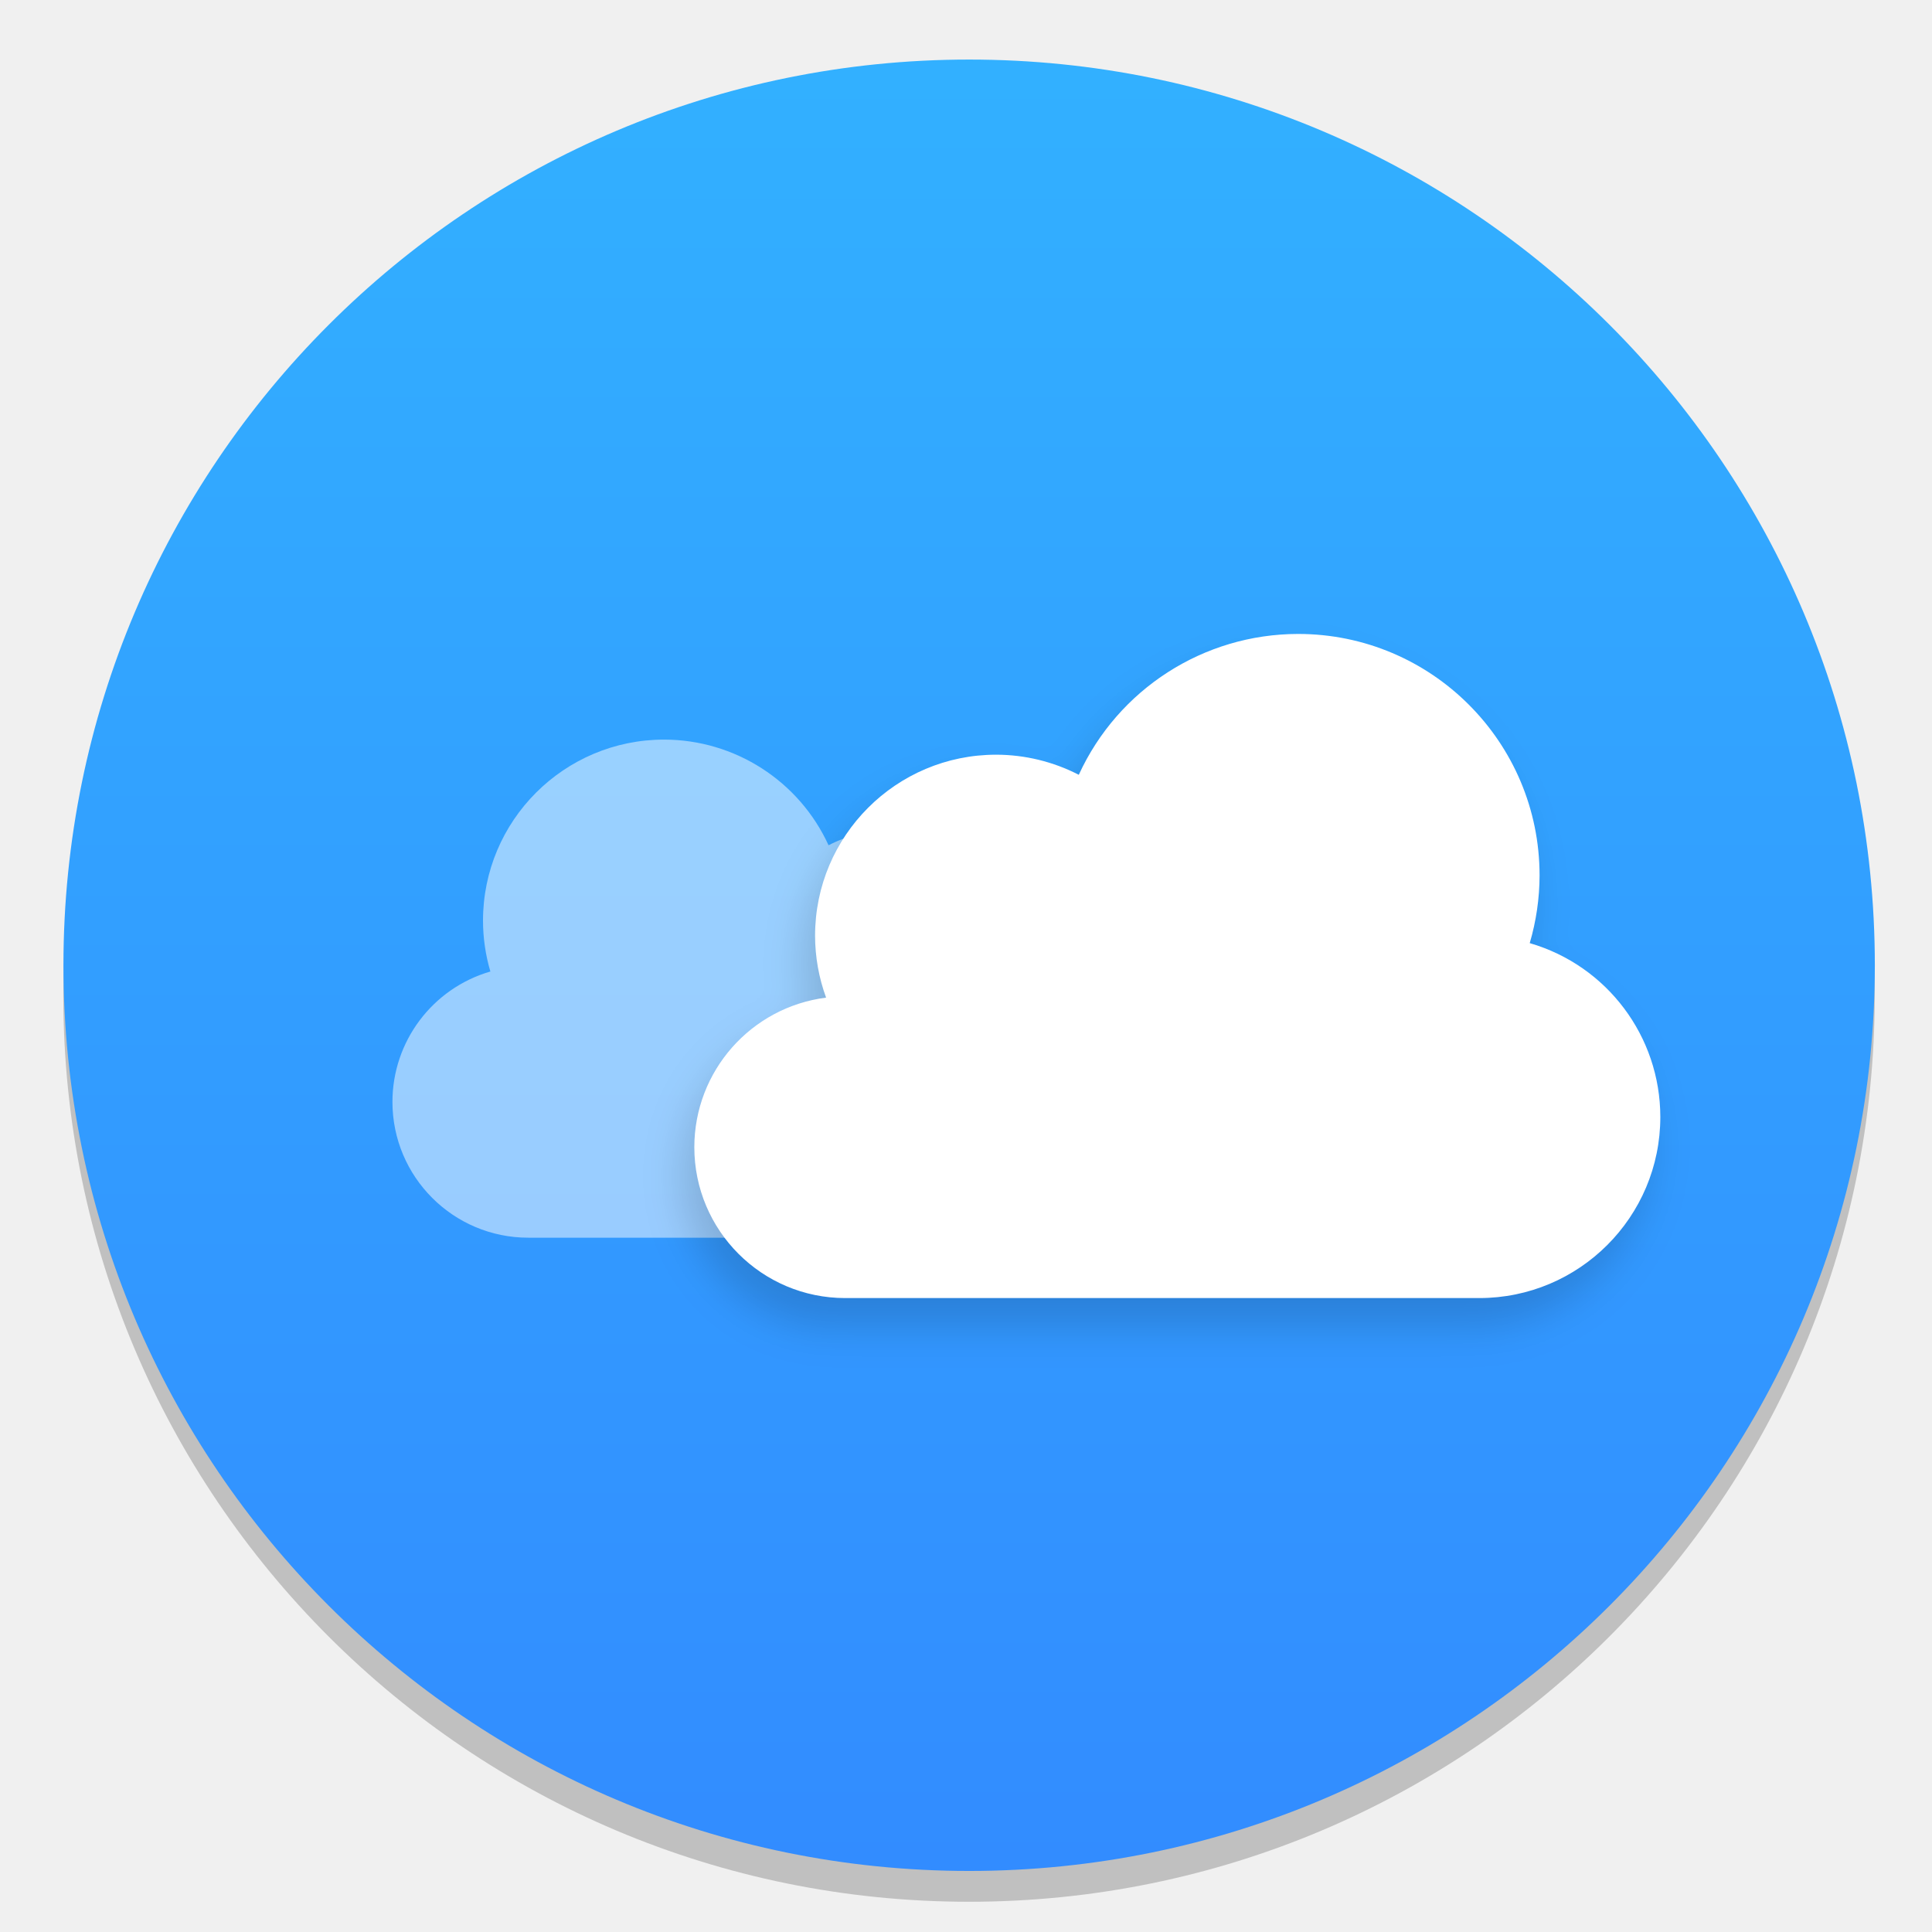
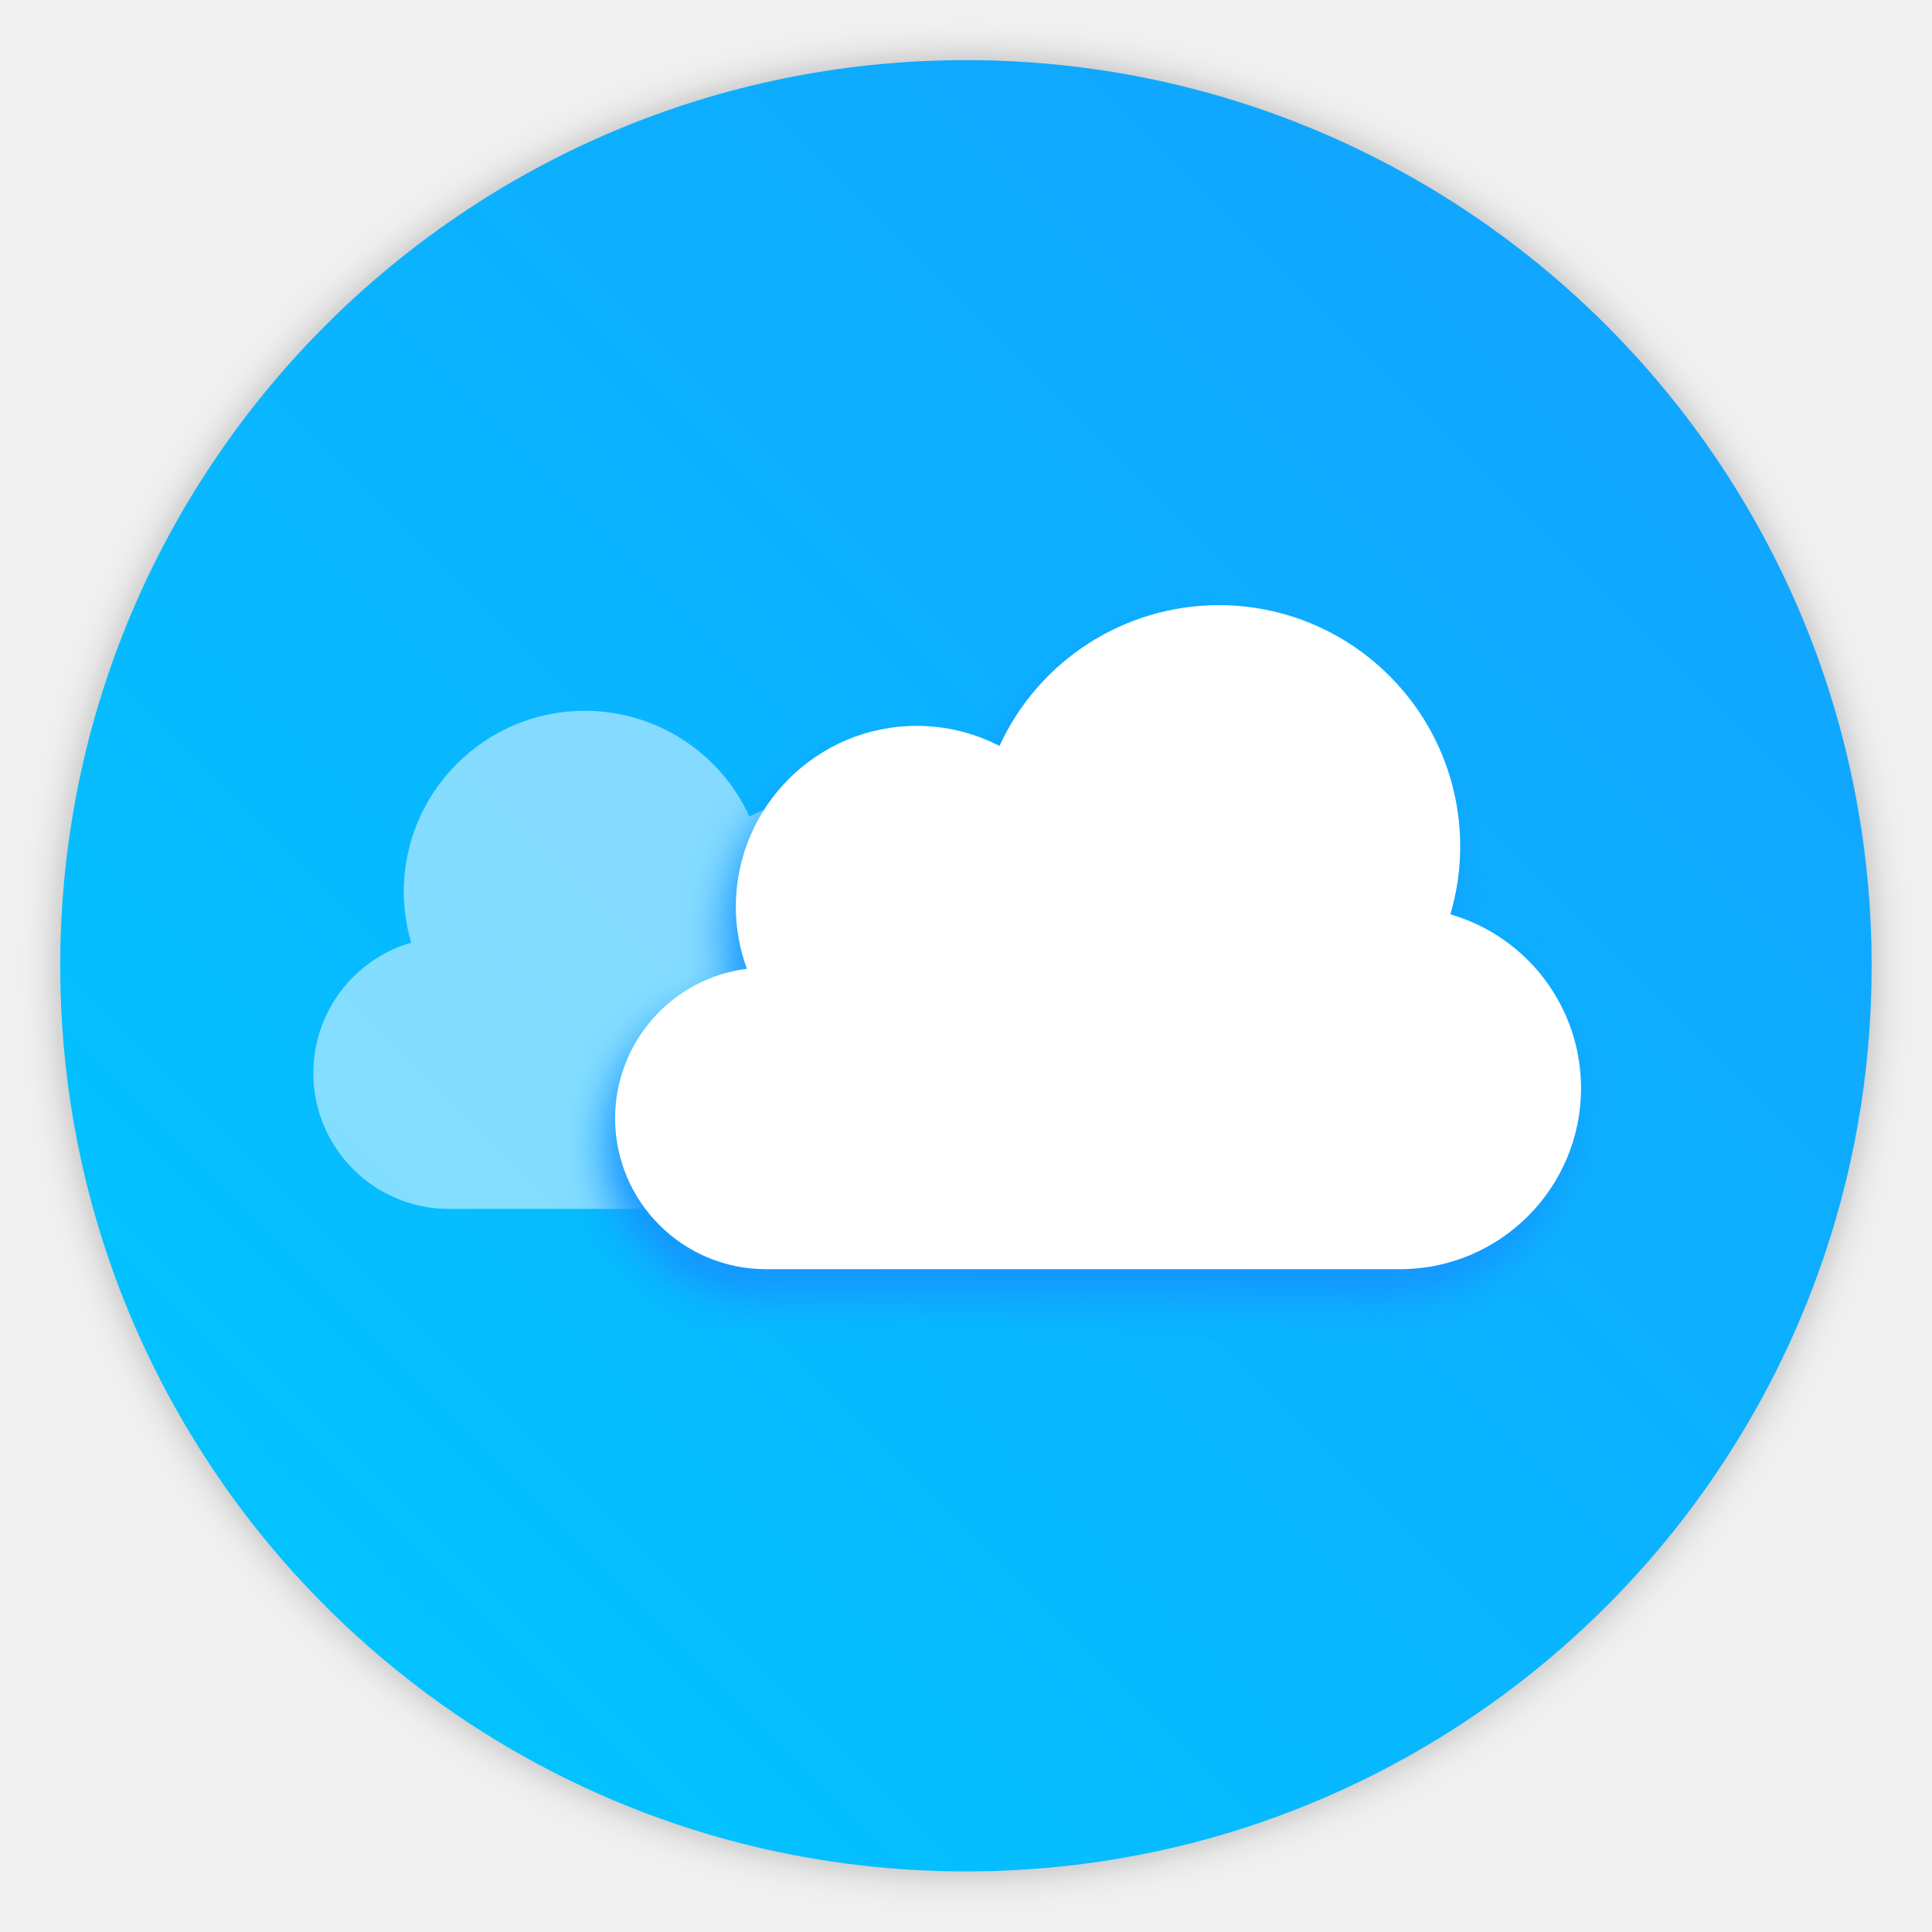
<svg xmlns="http://www.w3.org/2000/svg" width="64" height="64" version="1.1" viewBox="0 0 16.933 16.933">
  <defs>
-     <linearGradient id="a" x1="-6.147" x2="-6.147" y1="-137.82" y2="-100.78" gradientTransform="matrix(.53033 0 0 .53033 11.536 71.99)" gradientUnits="userSpaceOnUse">
-       <stop stop-color="#32b4ff" offset="0" />
-       <stop stop-color="#3287ff" offset="1" />
-     </linearGradient>
    <filter id="b" x="-.051" y="-.074" width="1.101" height="1.147" color-interpolation-filters="sRGB">
      <feGaussianBlur stdDeviation="0.179" />
    </filter>
+     <filter id="filter11290" x="-.024" y="-.024" width="1.048" height="1.048" color-interpolation-filters="sRGB">
+       <feGaussianBlur stdDeviation="0.159" />
+     </filter>
+     <linearGradient id="linearGradient1005" x1=".871" x2="16.246" y1="16.164" y2=".789" gradientTransform="translate(-.0353 .0065)" gradientUnits="userSpaceOnUse">
+       <stop stop-color="#00c8ff" offset="0" />
+       <stop stop-color="#14a0ff" offset="1" />
+     </linearGradient>
  </defs>
-   <circle cx="-330.35" cy="-328.38" r="0" fill="#5e4aa6" stroke-width=".265" />
-   <circle cx="-39.434" cy="6.44" r="0" fill="#5e4aa6" fill-rule="evenodd" stroke-width=".265" />
-   <circle cx="8.493" cy="8.73" r="7.938" opacity=".2" stroke-width=".14" />
-   <circle cx="8.494" cy="8.46" r="7.938" fill="url(#a)" style="paint-order:normal" />
-   <path transform="scale(.26458)" d="m22 24.5a6 6 0 0 0-6 6 6 6 0 0 0 0.244 1.682 4.5 4.5 0 0 0-3.244 4.318 4.5 4.5 0 0 0 4.5 4.5h15.75a3.75 3.75 0 0 0 3.75-3.75 3.75 3.75 0 0 0-3.275-3.715 4.5 4.5 0 0 0 0.275-1.535 4.5 4.5 0 0 0-4.5-4.5 4.5 4.5 0 0 0-2.053 0.5 6 6 0 0 0-5.447-3.5z" color="#bebebe" fill="#fff" opacity=".5" stroke-width="1.5" />
-   <path d="m11.28 5.808a2.117 2.117 0 0 0-1.922 1.234 1.587 1.587 0 0 0-0.724-0.176 1.587 1.587 0 0 0-1.587 1.587 1.587 1.587 0 0 0 0.097 0.542 1.323 1.323 0 0 0-1.155 1.31 1.323 1.323 0 0 0 1.323 1.323h5.556a1.587 1.587 0 0 0 1.587-1.587 1.587 1.587 0 0 0-1.145-1.523 2.117 2.117 0 0 0 0.086-0.593 2.117 2.117 0 0 0-2.117-2.117z" color="#bebebe" filter="url(#b)" opacity=".15" stroke-width=".529" />
-   <path transform="scale(.26458)" d="m43 21a8 8 0 0 0-7.264 4.666 6 6 0 0 0-2.736-0.666 6 6 0 0 0-6 6 6 6 0 0 0 0.365 2.047 5 5 0 0 0-4.365 4.953 5 5 0 0 0 5 5h21a6 6 0 0 0 6-6 6 6 0 0 0-4.326-5.758 8 8 0 0 0 0.326-2.242 8 8 0 0 0-8-8z" color="#bebebe" fill="#fff" stroke-width="2" />
+   <circle cx="8.466" cy="8.466" r="7.938" filter="url(#filter11290)" opacity=".25" stroke-width=".14" />
+   <path d="m16.404 8.466c0 0.952-0.167 1.864-0.475 2.709-0.214 0.588-0.494 1.143-0.834 1.657-0.142 0.216-0.295 0.425-0.457 0.625-0.52 0.642-1.137 1.201-1.831 1.654-0.255 0.167-0.521 0.32-0.795 0.457-1.067 0.534-2.271 0.834-3.546 0.834s-2.479-0.3-3.546-0.834c-0.275-0.137-0.54-0.29-0.796-0.457-0.702-0.46-1.327-1.027-1.851-1.68-0.163-0.202-0.315-0.413-0.457-0.631-0.33-0.505-0.604-1.051-0.814-1.627-0.307-0.845-0.474-1.757-0.474-2.708 0-4.384 3.554-7.938 7.938-7.938 2.2 0 4.192 0.895 5.63 2.342 0.414 0.417 0.783 0.879 1.096 1.379 0.296 0.471 0.544 0.976 0.737 1.507 0.307 0.846 0.475 1.758 0.475 2.709z" fill="url(#linearGradient1005)" stroke-width=".031" />
+   <g fill="#5e4aa6" stroke-width=".265">
+     <circle cx="-330.35" cy="-328.38" r="0" />
+     <circle cx="-39.434" cy="6.44" r="0" fill-rule="evenodd" />
+     <g transform="translate(.00030032 -9.9674e-5)">
+       <circle cx="-347.64" cy="-328.38" r="0" />
+       <circle cx="-56.726" cy="6.44" r="0" fill-rule="evenodd" />
+       <g transform="translate(-.0272 .0065001)">
+         <circle cx="-330.35" cy="-328.38" r="0" />
+         <circle cx="-312.11" cy="-326.25" r="0" />
+         <circle cx="-306.02" cy="-333.07" r="0" />
+         <circle cx="-308.84" cy="-326.01" r="0" />
+       </g>
+     </g>
+   </g>
+   <g transform="translate(22.983 -.25226)">
+     <path d="m-17.857 6.482a1.587 1.587 0 0 0-1.587 1.587 1.587 1.587 0 0 0 0.065 0.445 1.191 1.191 0 0 0-0.858 1.143 1.191 1.191 0 0 0 1.191 1.191h4.167a0.992 0.992 0 0 0 0.992-0.992 0.992 0.992 0 0 0-0.867-0.983 1.191 1.191 0 0 0 0.073-0.406 1.191 1.191 0 0 0-1.191-1.191 1.191 1.191 0 0 0-0.543 0.132 1.587 1.587 0 0 0-1.441-0.926z" color="#bebebe" fill="#fff" opacity=".5" stroke-width=".397" />
+     <path d="m-12.398 5.808a2.117 2.117 0 0 0-1.922 1.234 1.587 1.587 0 0 0-0.724-0.176 1.587 1.587 0 0 0-1.587 1.587 1.587 1.587 0 0 0 0.097 0.542 1.323 1.323 0 0 0-1.155 1.31 1.323 1.323 0 0 0 1.323 1.323h5.556a1.587 1.587 0 0 0 1.587-1.587 1.587 1.587 0 0 0-1.145-1.523 2.117 2.117 0 0 0 0.086-0.593 2.117 2.117 0 0 0-2.117-2.117z" color="#bebebe" fill="#1496ff" filter="url(#b)" stroke-width=".529" />
+     <path d="m-12.301 5.556a2.117 2.117 0 0 0-1.922 1.234 1.587 1.587 0 0 0-0.724-0.176 1.587 1.587 0 0 0-1.587 1.587 1.587 1.587 0 0 0 0.097 0.542 1.323 1.323 0 0 0-1.155 1.31 1.323 1.323 0 0 0 1.323 1.323h5.556a1.587 1.587 0 0 0 1.587-1.587 1.587 1.587 0 0 0-1.145-1.523 2.117 2.117 0 0 0 0.086-0.593 2.117 2.117 0 0 0-2.117-2.117z" color="#bebebe" fill="#fff" stroke-width=".529" />
+   </g>
+   <g transform="translate(22.072 -7.4555)" fill="#5e4aa6" stroke-width=".265">
+     <circle cx="-330.35" cy="-328.38" r="0" />
+     <circle cx="-312.11" cy="-326.25" r="0" />
+     <circle cx="-306.02" cy="-333.07" r="0" />
+     <circle cx="-308.84" cy="-326.01" r="0" />
+   </g>
</svg>
